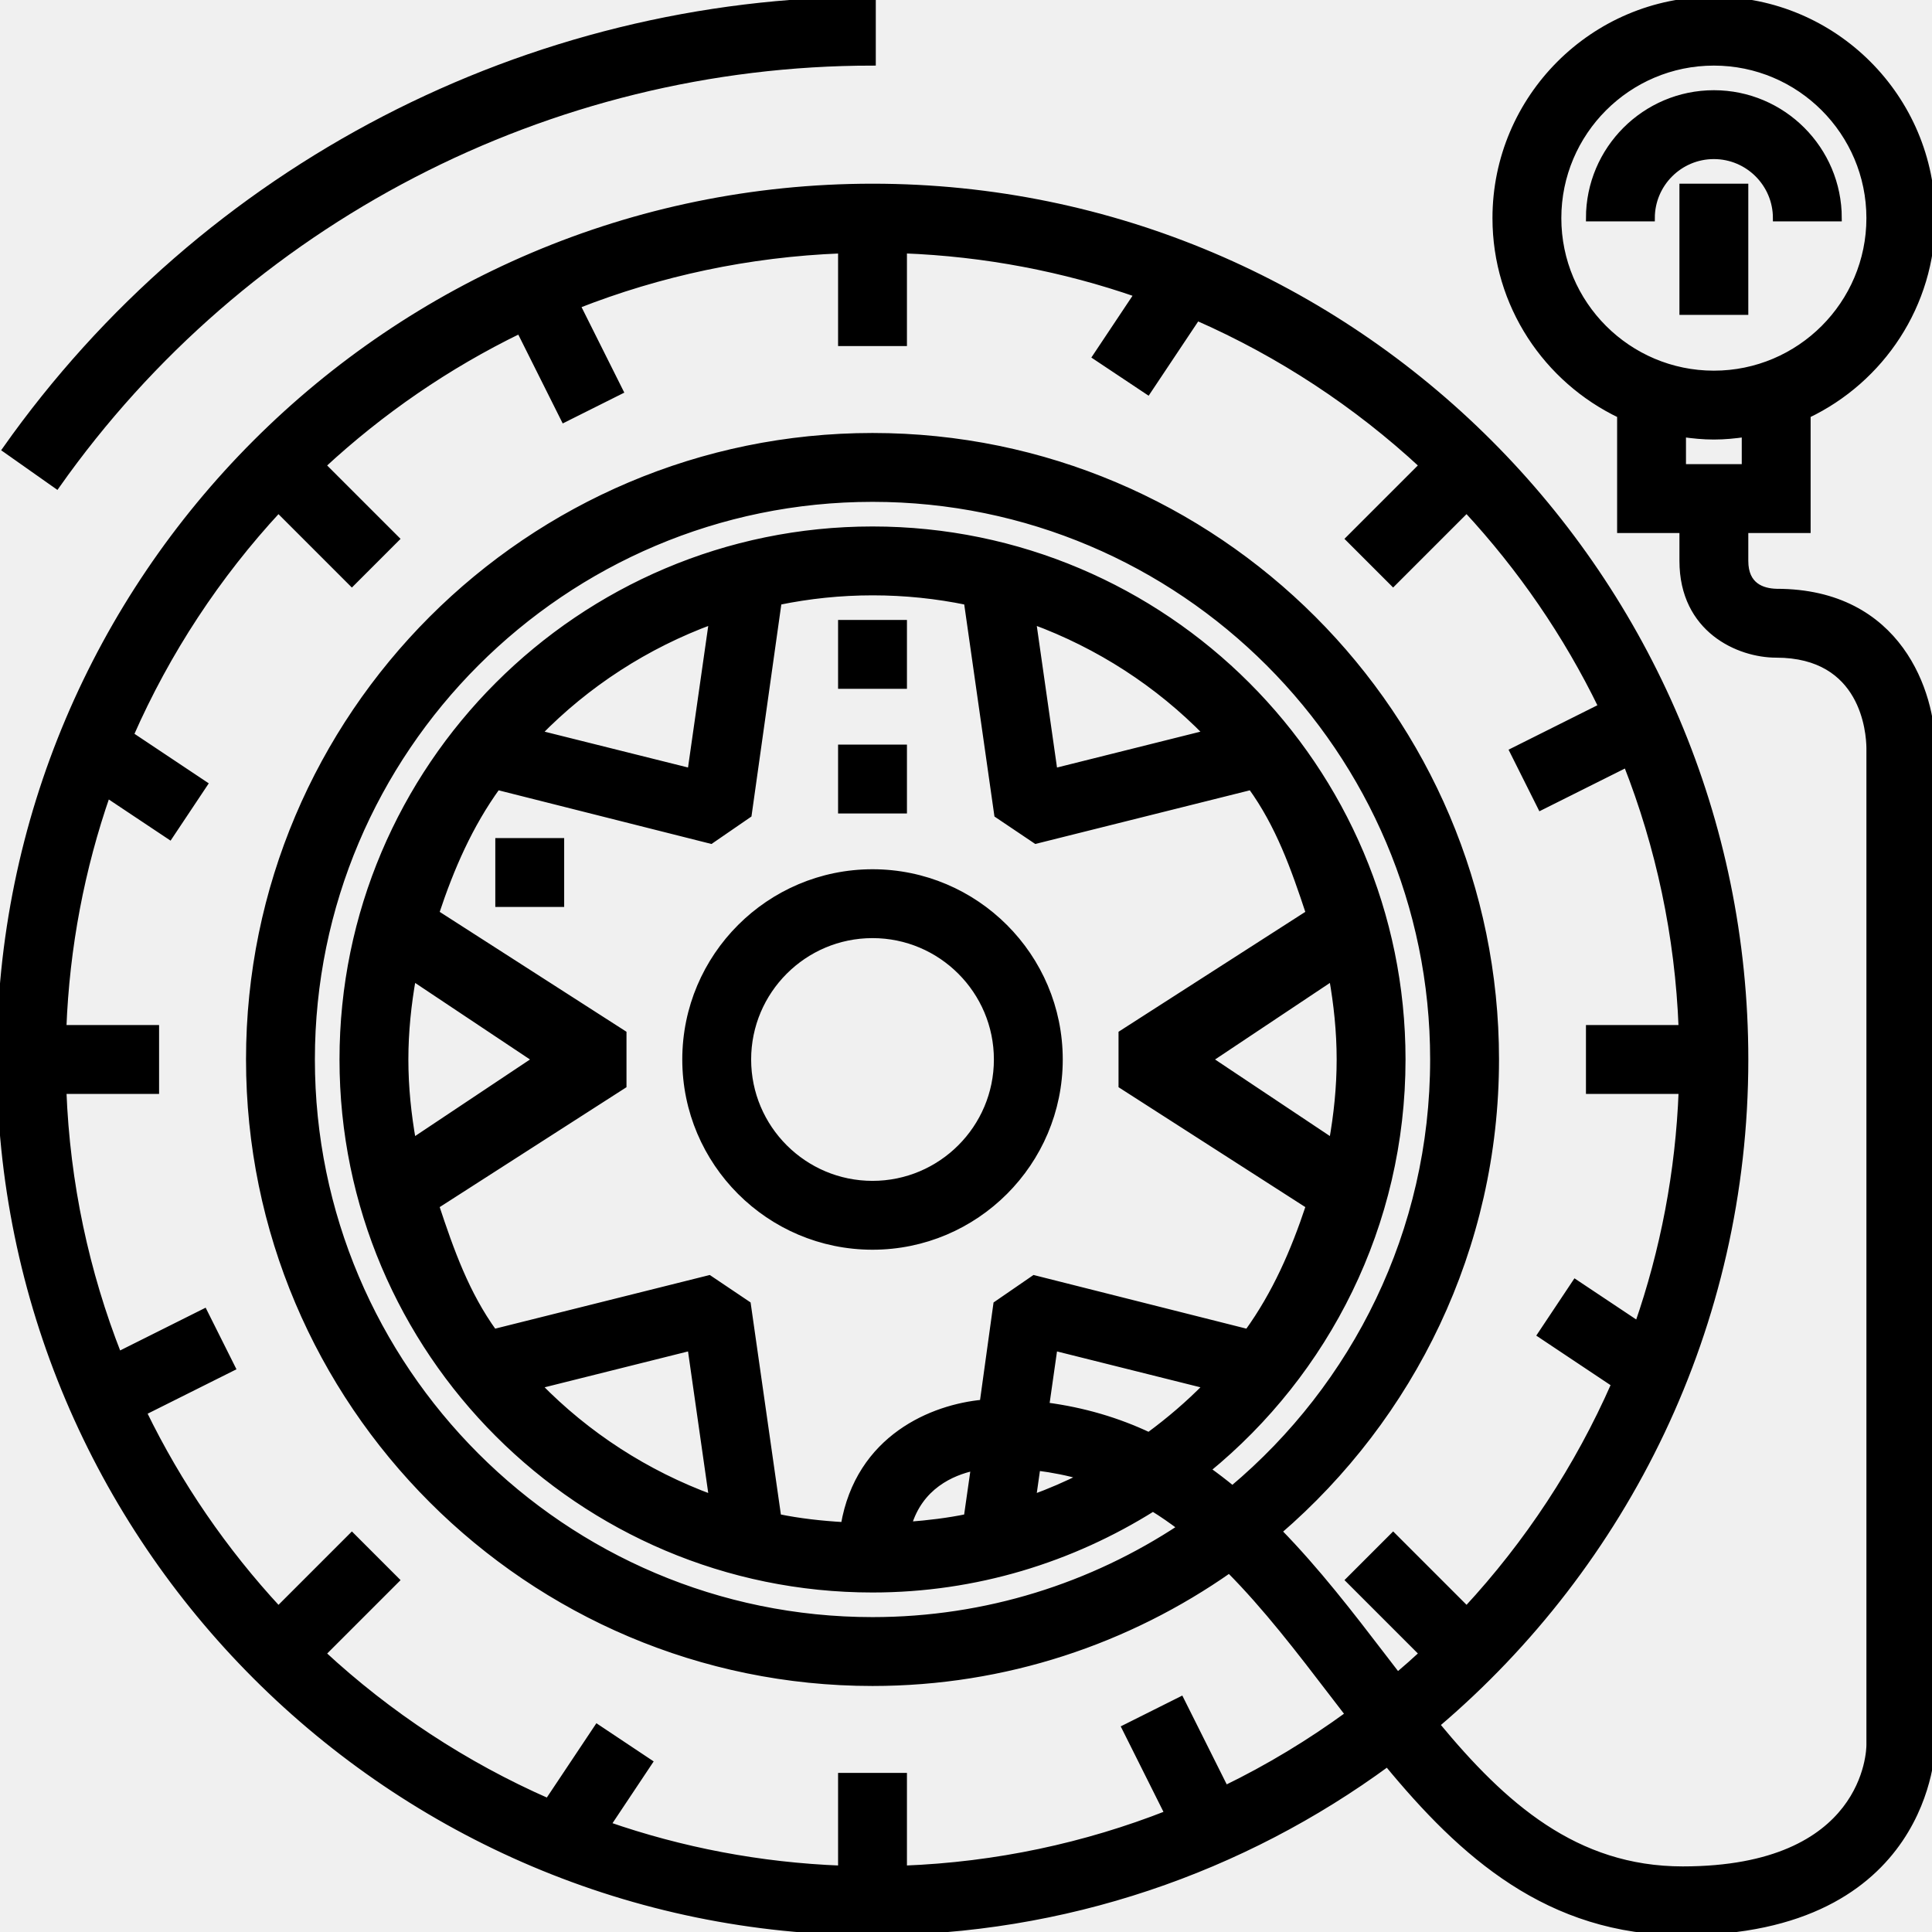
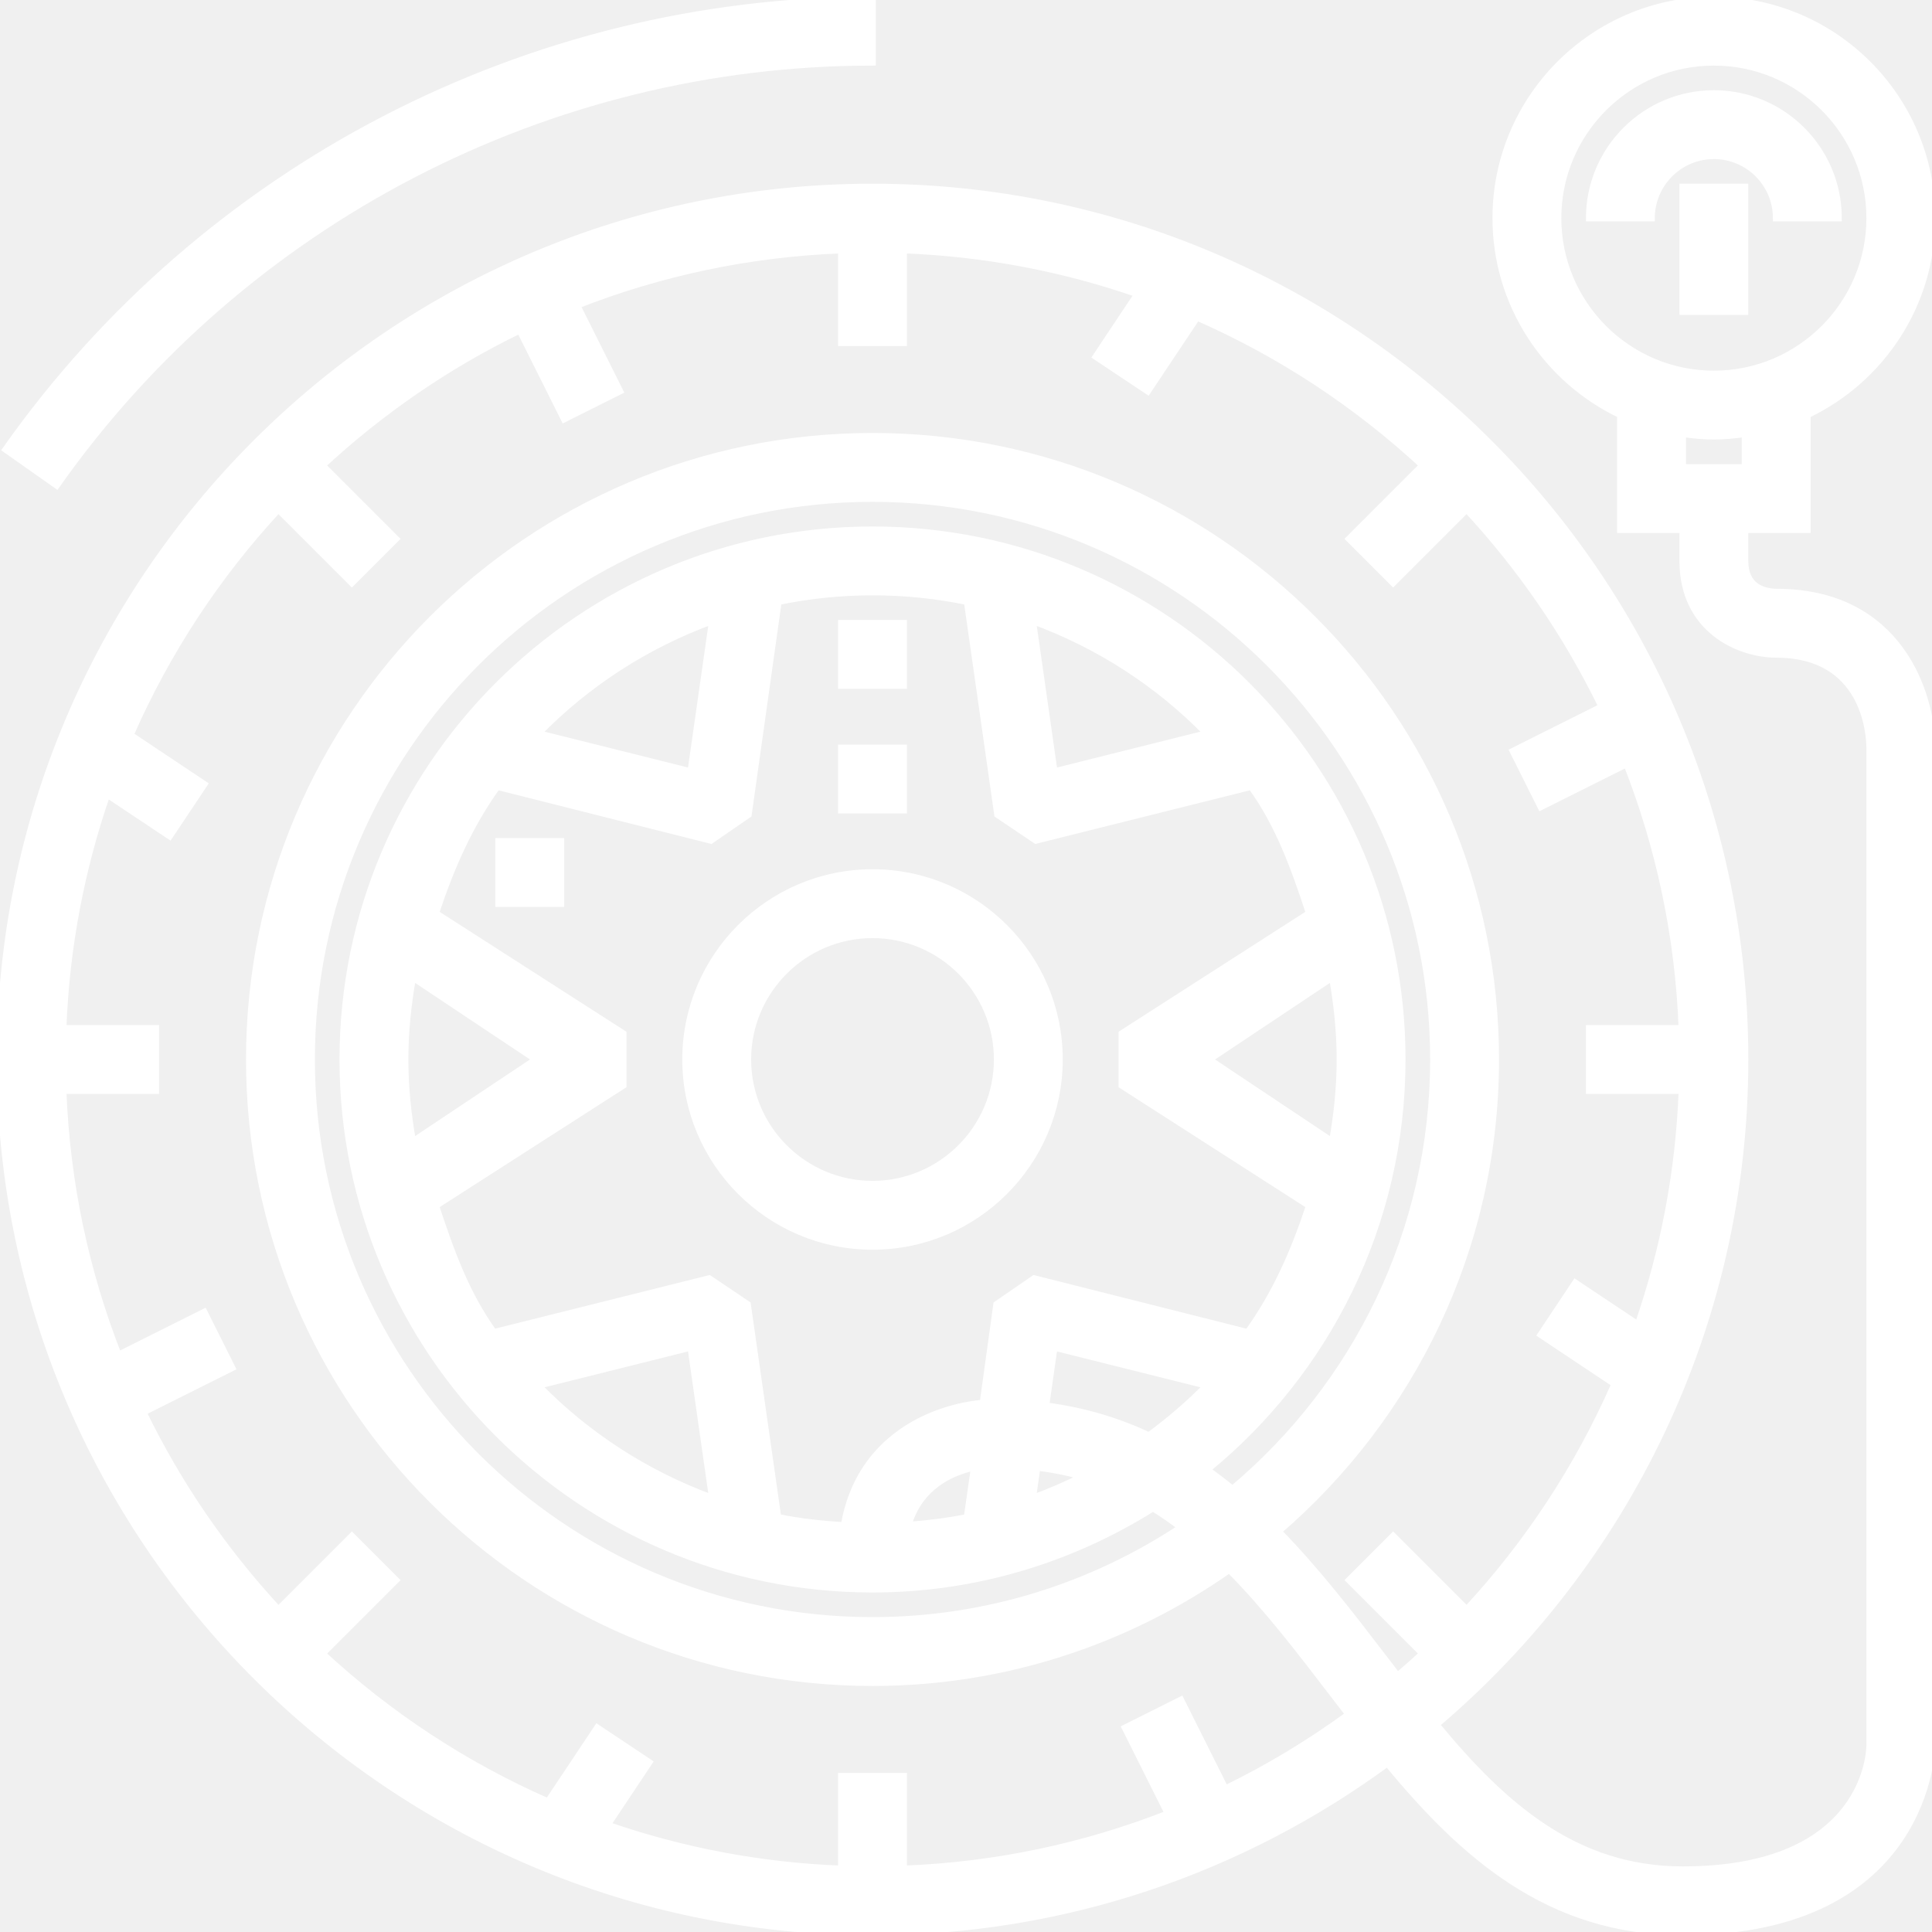
- <svg xmlns="http://www.w3.org/2000/svg" fill="#000000" version="1.1" id="Layer_1" viewBox="0 0 295.239 295.239" xml:space="preserve" width="800px" height="800px" stroke="#000000">
+ <svg xmlns="http://www.w3.org/2000/svg" fill="#FFFFFF" version="1.1" id="Layer_1" viewBox="0 0 295.239 295.239" xml:space="preserve" width="800px" height="800px" stroke="#FFFFFF">
  <g id="SVGRepo_bgCarrier" stroke-width="0" />
  <g id="SVGRepo_tracerCarrier" stroke-linecap="round" stroke-linejoin="round" />
  <g id="SVGRepo_iconCarrier">
    <g>
      <g>
        <g>
          <path d="M133.334,133.334c-15.757,0-28.571,12.814-28.571,28.571c0,15.757,12.814,28.571,28.571,28.571 c15.757,0,28.571-12.814,28.571-28.571C161.905,146.149,149.091,133.334,133.334,133.334z M133.334,180.954 c-10.505,0-19.048-8.543-19.048-19.048s8.543-19.048,19.048-19.048s19.048,8.543,19.048,19.048S143.839,180.954,133.334,180.954z " />
          <rect x="257.143" y="28.571" width="9.524" height="19.048" />
          <path d="M271.429,33.334h9.524c0-10.505-8.543-19.048-19.048-19.048s-19.048,8.543-19.048,19.048h9.524 c0-5.252,4.271-9.524,9.524-9.524S271.429,28.081,271.429,33.334z" />
          <path d="M271.486,90.477c-2.2-0.057-4.819-0.929-4.819-4.762v-4.762h9.524V63.405c11.243-5.362,19.048-16.81,19.048-30.071 c-0.001-18.382-14.958-33.334-33.334-33.334c-18.376,0-33.333,14.952-33.333,33.333c0,13.262,7.805,24.71,19.048,30.071v17.548 h9.524v4.762c0,10.481,8.543,14.286,14.286,14.286c13.443,0,14.257,11.919,14.286,14.286v152.381 c0,0.776-0.324,19.048-28.571,19.048c-16.448,0-27.452-9.819-37.652-22.167c28.829-24.476,47.176-60.948,47.176-101.643 c0-73.519-59.814-133.333-133.333-133.333S0,88.386,0,161.905s59.814,133.333,133.333,133.333c29.41,0,56.61-9.59,78.681-25.781 c11.457,13.905,24.605,25.781,45.129,25.781c37.657,0,38.095-28.286,38.095-28.571V114.287 C295.238,106.053,290.262,90.477,271.486,90.477z M238.095,33.334c0-13.129,10.681-23.81,23.81-23.81 c13.129,0,23.81,10.681,23.81,23.81c0,13.129-10.681,23.81-23.81,23.81C248.776,57.144,238.095,46.462,238.095,33.334z M257.143,71.43v-5.143c1.562,0.224,3.143,0.381,4.762,0.381c1.619,0,3.2-0.157,4.762-0.381v5.143H257.143z M213.567,256.086 c-0.752-0.976-1.505-1.957-2.262-2.943c-4.91-6.414-10.067-13.114-15.943-19.124c20.29-17.476,33.21-43.295,33.21-72.114 c0-52.514-42.724-95.238-95.238-95.238c-52.514,0-95.238,42.724-95.238,95.238s42.724,95.238,95.238,95.238 c20.281,0,39.062-6.424,54.524-17.267c5.614,5.648,10.7,12.281,15.886,19.057c0.781,1.019,1.562,2.038,2.348,3.057 c-5.916,4.315-12.216,8.134-18.854,11.358l-6.786-13.571l-8.519,4.262l6.557,13.114c-12.6,4.952-26.19,7.9-40.395,8.443v-14.167 h-9.524v14.167c-12.476-0.476-24.476-2.805-35.748-6.719l6.376-9.567l-7.924-5.281l-7.529,11.29 c-12.752-5.6-24.39-13.276-34.471-22.619l11.233-11.233l-6.733-6.733l-11.233,11.233c-8.281-8.938-15.271-19.081-20.648-30.157 l13.571-6.786l-4.262-8.519l-13.114,6.557c-4.952-12.6-7.9-26.19-8.443-40.395H23.81v-9.524H9.643 c0.476-12.476,2.805-24.476,6.719-35.748l9.567,6.376l5.281-7.924l-11.29-7.529c5.6-12.752,13.276-24.39,22.619-34.471 l11.233,11.233l6.733-6.733L49.271,71.115c8.938-8.281,19.081-15.271,30.157-20.648l6.786,13.571l8.519-4.262l-6.557-13.114 c12.6-4.952,26.19-7.9,40.395-8.443v14.162h9.524V38.214c12.476,0.476,24.476,2.805,35.748,6.719l-6.376,9.567l7.924,5.281 l7.529-11.29c12.752,5.6,24.39,13.276,34.471,22.619l-11.233,11.233l6.733,6.733l11.233-11.233 c8.281,8.938,15.271,19.081,20.648,30.157l-13.571,6.786l4.262,8.519l13.114-6.557c4.952,12.6,7.9,26.19,8.443,40.395h-14.162 v9.524h14.167c-0.476,12.476-2.805,24.476-6.719,35.748l-9.567-6.376l-5.281,7.924l11.29,7.529 c-5.6,12.752-13.276,24.39-22.619,34.471l-11.233-11.233l-6.733,6.733l11.233,11.233 C216.144,253.854,214.867,254.982,213.567,256.086z M159.838,214.814l1.271-8.914l23.31,5.829c-2.724,2.79-5.7,5.329-8.848,7.648 C170.829,217.139,165.605,215.568,159.838,214.814z M165.414,225.634c-2.452,1.238-4.986,2.329-7.59,3.281l0.666-4.686 C160.904,224.535,163.219,224.991,165.414,225.634z M158.033,195.376l-5.738,3.948l-2.086,15.071 c-7.638,0.7-18.948,5.29-21.224,18.714c-3.442-0.199-6.804-0.566-10.099-1.247l-4.648-32.538l-5.867-3.948l-32.91,8.229 c-4.233-5.857-6.552-12.357-8.867-19.352l28.643-18.386v-7.924l-28.643-18.386c2.314-6.995,5.162-13.495,9.395-19.352 l32.643,8.229l5.738-3.948l4.581-32.538c4.667-0.962,9.467-1.471,14.414-1.471c4.947,0,9.762,0.51,14.429,1.471l4.638,32.538 l5.867,3.948l32.905-8.229c4.233,5.857,6.552,12.357,8.862,19.352l-28.638,18.386v7.924l28.643,18.386 c-2.314,6.995-5.162,13.495-9.395,19.352L158.033,195.376z M148.871,224.23l-1.09,7.633c-2.929,0.605-5.938,0.962-8.981,1.195 C140.562,227.129,145.371,224.986,148.871,224.23z M108.843,228.92c-10.129-3.714-19.2-9.61-26.595-17.19l23.31-5.829 L108.843,228.92z M63.076,174.449c-0.724-4.081-1.171-8.258-1.171-12.543c0-4.286,0.448-8.462,1.171-12.543l18.814,12.543 L63.076,174.449z M82.248,112.081c7.395-7.581,16.467-13.476,26.595-17.19l-3.286,23.014L82.248,112.081z M157.824,94.891 c10.129,3.714,19.2,9.61,26.595,17.19l-23.31,5.829L157.824,94.891z M203.591,149.363c0.723,4.081,1.171,8.257,1.171,12.543 c0,4.286-0.448,8.462-1.171,12.543l-18.814-12.543L203.591,149.363z M214.286,161.905c0-44.638-36.314-80.952-80.952-80.952 s-80.952,36.314-80.952,80.952s36.314,80.952,80.952,80.952c15.748,0,30.41-4.59,42.857-12.4c1.476,0.905,2.9,1.905,4.29,2.957 c-13.538,8.952-29.733,14.205-47.148,14.205c-47.262,0-85.714-38.452-85.714-85.714c0-47.262,38.452-85.715,85.714-85.715 c47.262,0,85.714,38.452,85.714,85.714c0,26.333-11.957,49.91-30.71,65.648c-1.257-1.029-2.543-2.019-3.867-2.962 C202.652,209.733,214.286,187.157,214.286,161.905z" />
          <path d="M133.333,9.524V0.001C80.724,0.001,31.21,25.677,0.871,68.686l7.786,5.486C37.205,33.691,83.819,9.524,133.333,9.524z" />
          <rect x="128.571" y="95.238" width="9.524" height="9.524" />
          <rect x="128.571" y="114.287" width="9.524" height="9.524" />
          <rect x="76.19" y="128.571" width="9.524" height="9.524" />
        </g>
      </g>
    </g>
  </g>
</svg>
